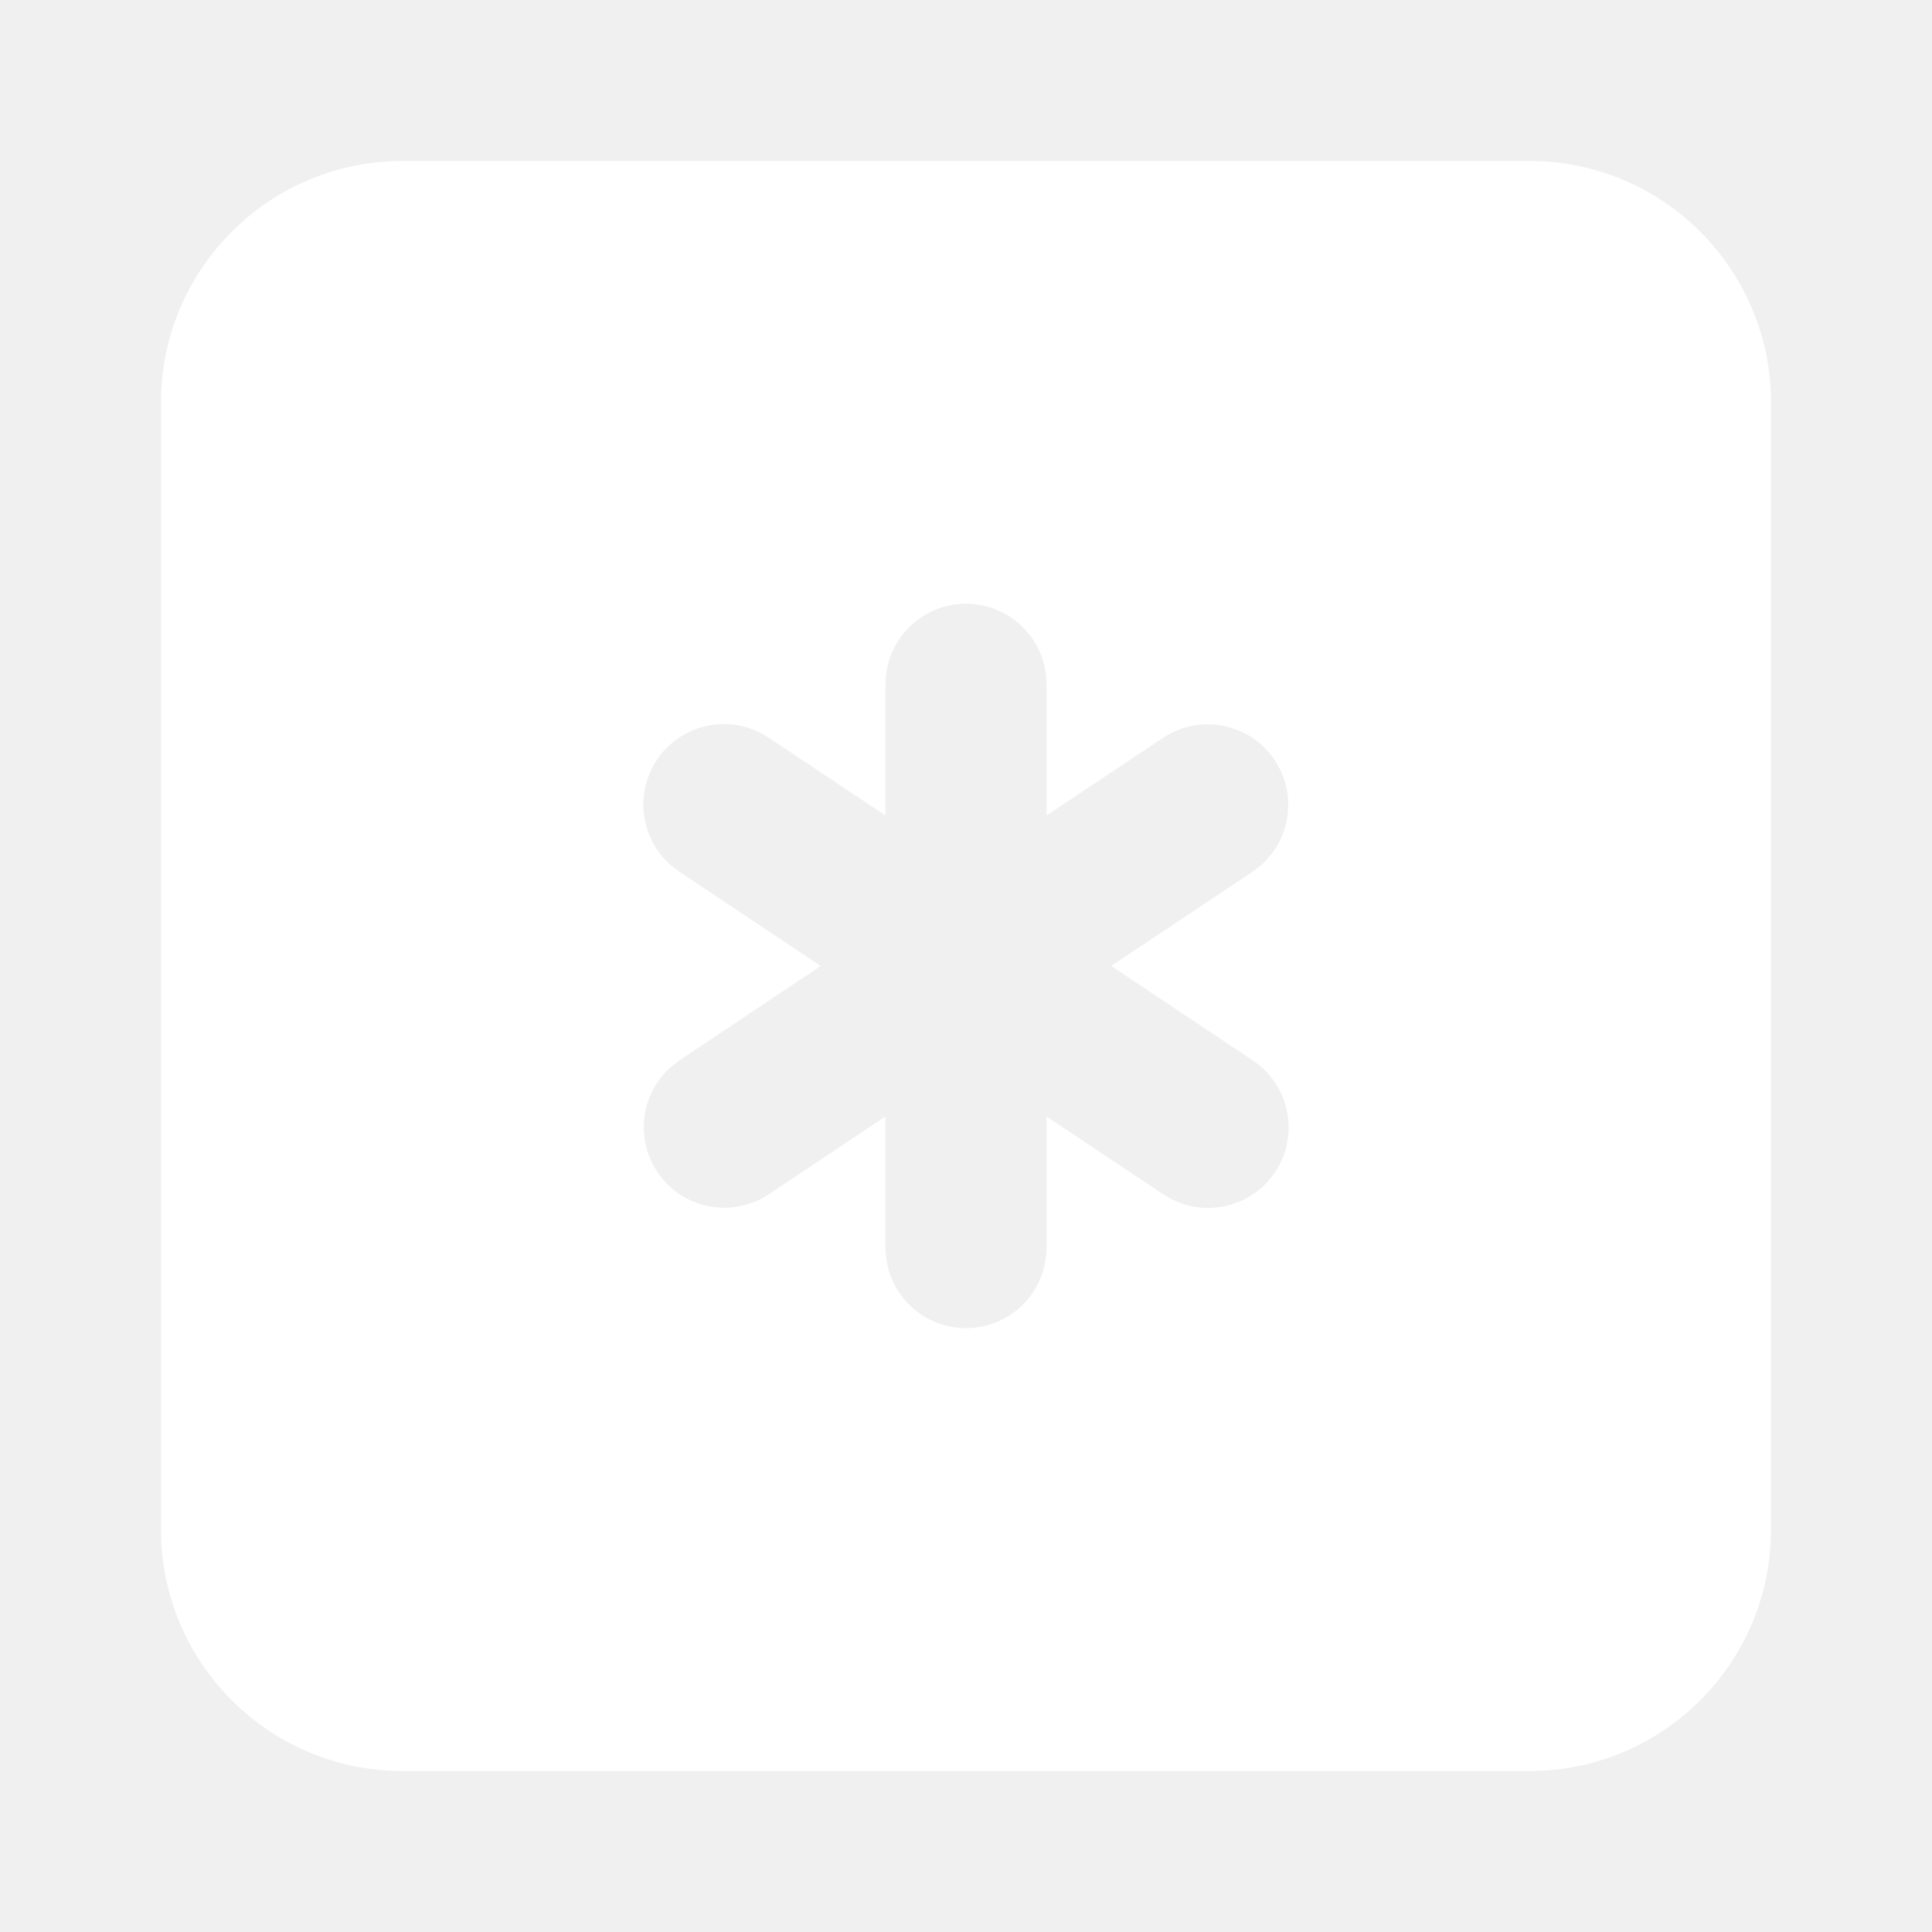
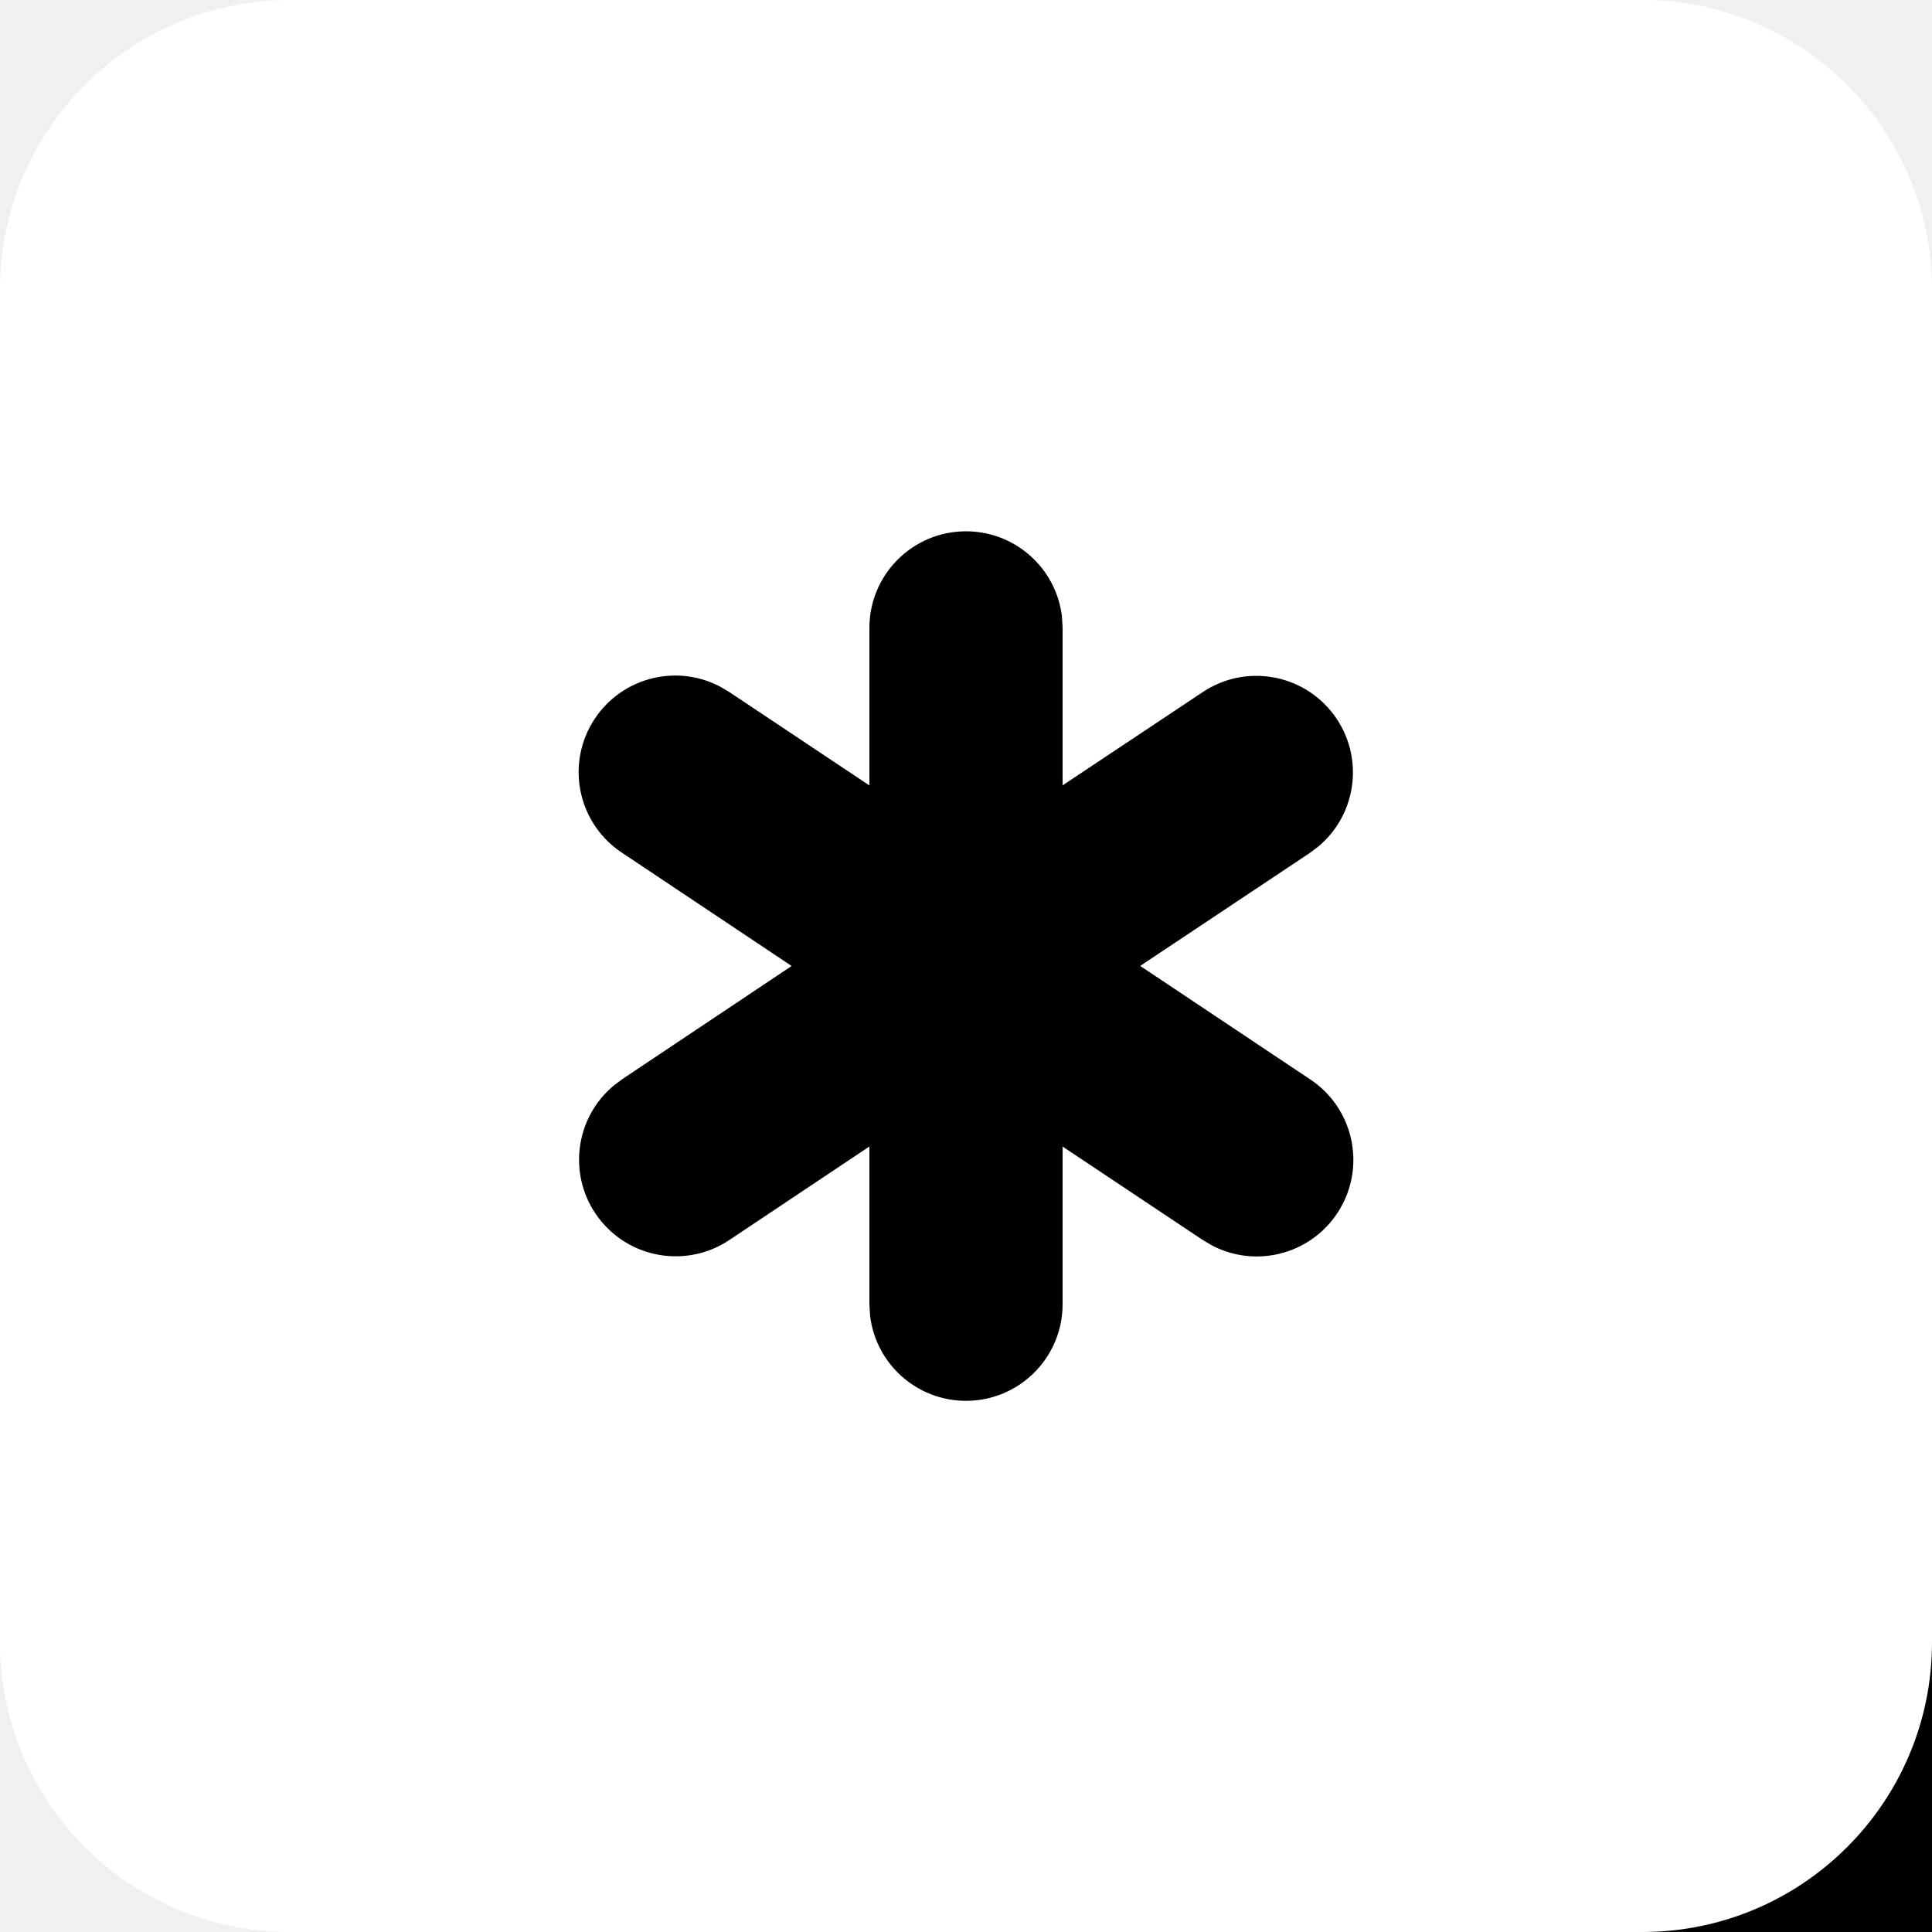
- <svg xmlns="http://www.w3.org/2000/svg" stroke="white" fill="none" stroke-width="2" viewBox="0 0 24 24" stroke-linecap="round" stroke-linejoin="round" height="200px" width="200px">
-   <path stroke="none" d="M0 0h24v24H0z" fill="none" />
-   <path d="M19 2a3 3 0 0 1 3 3v14a3 3 0 0 1 -3 3h-14a3 3 0 0 1 -3 -3v-14a3 3 0 0 1 3 -3zm-7 5.5a1 1 0 0 0 -1 1v1.631l-1.445 -.963l-.101 -.06a1 1 0 0 0 -1.009 1.724l1.75 1.168l-1.75 1.169l-.093 .07a1 1 0 0 0 1.203 1.594l1.445 -.965v1.632l.007 .117a1 1 0 0 0 1.993 -.117v-1.631l1.445 .963l.101 .06a1 1 0 0 0 1.009 -1.724l-1.752 -1.169l1.752 -1.167l.093 -.07a1 1 0 0 0 -1.203 -1.594l-1.445 .962v-1.63l-.007 -.117a1 1 0 0 0 -.993 -.883z" stroke-width="0" fill="white" />
+ <svg xmlns="http://www.w3.org/2000/svg" stroke="#ffffff" fill="none" stroke-width="2" viewBox="0 0 24 24" stroke-linecap="round" stroke-linejoin="round" version="1.1" id="svg2">
+   <defs id="defs2" />
+   <rect style="fill:#000000;stroke:#feb80e;stroke-width:0.009" id="rect2" width="100%" height="100%" x="6.276" y="6.276" />
+   <path stroke="none" d="M 4.5000004e-8,0 H 24 V 24 H 4.5000004e-8 Z" fill="none" id="path1" />
+   <path d="M 20.4,1e-8 A 3.6,3.6 0 0 1 24,3.6 V 20.4 A 3.6,3.6 0 0 1 20.4,24 H 3.6 A 3.6,3.6 0 0 1 0,20.4 V 3.6 A 3.6,3.6 0 0 1 3.6,1e-8 Z M 12,6.6 a 1.2,1.2 0 0 0 -1.2,1.2 v 1.957 l -1.734,-1.156 -0.121,-0.072 a 1.2,1.2 0 0 0 -1.211,2.069 l 2.1,1.402 -2.1,1.403 -0.112,0.084 a 1.2,1.2 0 0 0 1.444,1.913 L 10.8,14.242 V 16.2 l 0.008,0.14 A 1.2,1.2 0 0 0 13.2,16.2 v -1.957 l 1.734,1.156 0.121,0.072 a 1.2,1.2 0 0 0 1.211,-2.069 l -2.102,-1.403 2.102,-1.4 0.112,-0.084 A 1.2,1.2 0 0 0 14.934,8.602 l -1.734,1.154 v -1.956 l -0.008,-0.14 A 1.2,1.2 0 0 0 12,6.6 Z" stroke-width="0" fill="#ffffff" id="path2" />
</svg>
